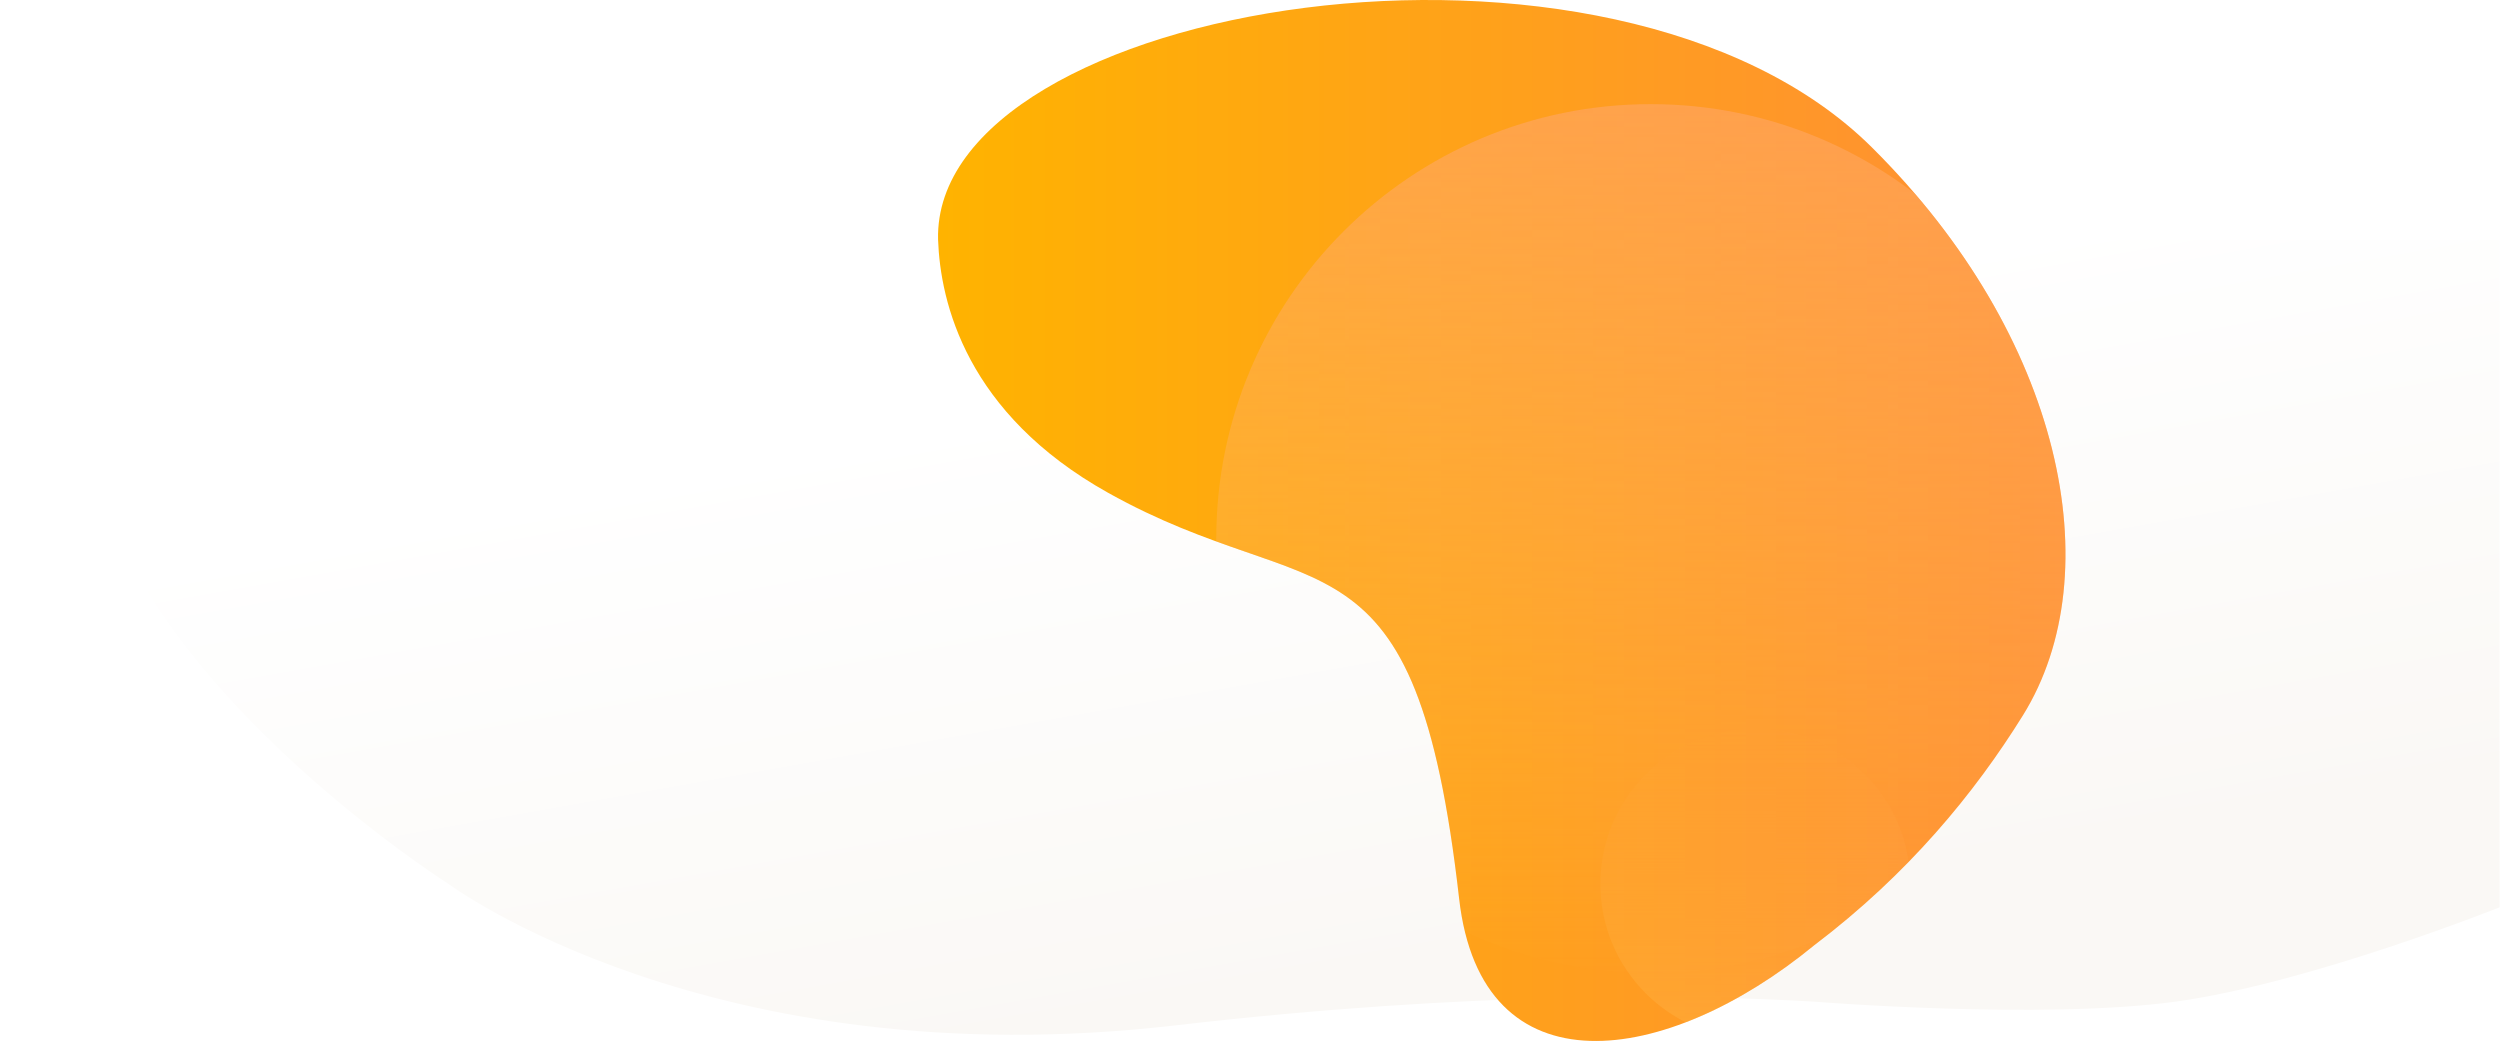
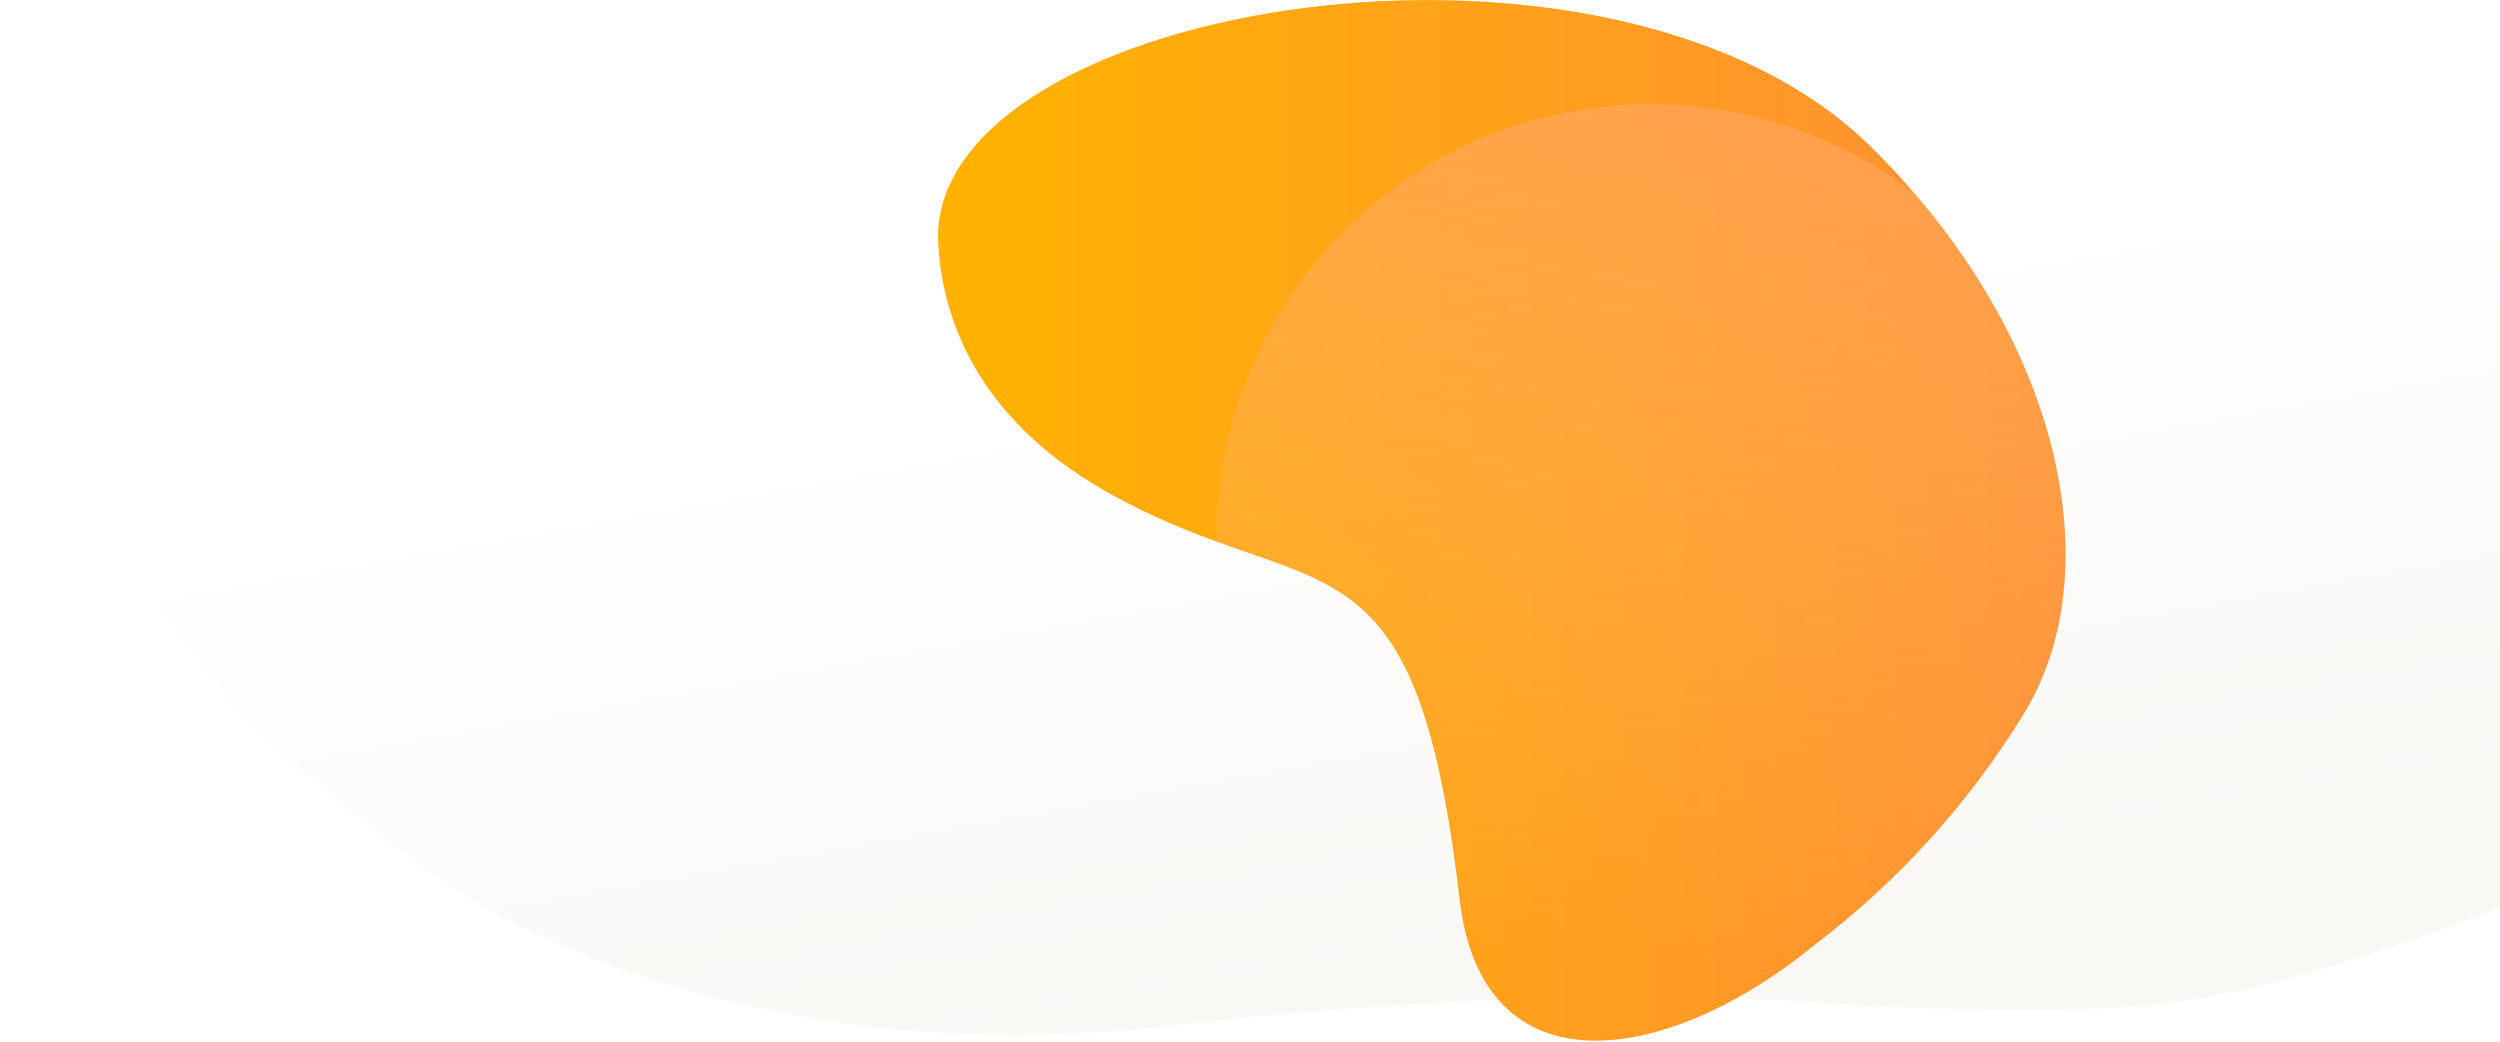
<svg xmlns="http://www.w3.org/2000/svg" width="2929" height="1220" fill="none">
-   <path fill-rule="evenodd" clip-rule="evenodd" d="M524.998 1035.29s307.185 229.27 852.102 166.04c347.72-40.34 606.29-36.14 747.9-27.82 0 0 267.11 21.58 424 0S2928.5 1063 2928.5 1063V281H.998S52.429 497 172.5 692.5c120.071 195.5 352.498 342.79 352.498 342.79z" fill="url(#paint0_linear)" />
-   <path d="M1709.52 1052.91c-51.04-448.751-167.23-339.014-411.52-475.698-165.73-92.727-196.38-222.64-198.96-296.609-6.5-277.5 789.41-410.542 1094-108 223 221.499 280.75 498.499 177 665.499-56.86 91.526-134.5 185.998-244.38 269.258-172.83 142.05-390.04 175.11-416.14-54.45z" fill="url(#paint1_linear)" />
+   <path fill-rule="evenodd" clip-rule="evenodd" d="M525 1035s307 230 852 166c348-40 606-36 748-27 0 0 267 21 424 0s380-111 380-111V281H1s51 216 172 412c120 195 352 342 352 342z" fill="url(#paint0_linear)" />
+   <path d="M1710 1053c-52-449-168-339-412-476-166-93-196-222-199-296-6-278 789-411 1094-108 223 221 281 498 177 665a988 988 0 0 1-244 269c-173 142-390 175-416-54z" fill="url(#paint1_linear)" />
  <mask id="a" maskUnits="userSpaceOnUse" x="1099" y="0" width="1321" height="1220">
-     <path d="M1709.52 1052.91c-51.04-448.751-167.23-339.014-411.52-475.698-165.73-92.727-196.38-222.64-198.96-296.609-6.5-277.5 789.41-410.542 1094-108 223 221.499 280.75 498.499 177 665.499-56.86 91.526-134.5 185.998-244.38 269.258-172.83 142.05-390.04 175.11-416.14-54.45z" fill="url(#paint2_linear)" />
+     <path d="M1710 1053c-52-449-168-339-412-476-166-93-196-222-199-296-6-278 789-411 1094-108 223 221 281 498 177 665a988 988 0 0 1-244 269c-173 142-390 175-416-54z" fill="url(#paint2_linear)" />
  </mask>
  <g mask="url(#a)" fill-rule="evenodd" clip-rule="evenodd">
-     <path d="M1934 1140c281.11 0 509-227.887 509-509s-227.89-509-509-509-509 227.887-509 509 227.89 509 509 509z" fill="url(#paint3_linear)" />
-     <path d="M2056.5 1217c100.24 0 181.5-81.26 181.5-181.5S2156.74 854 2056.5 854 1875 935.26 1875 1035.5s81.26 181.5 181.5 181.5z" fill="url(#paint4_linear)" />
+     <path d="M1934 1140a509 509 0 1 0 0-1018 509 509 0 0 0 0 1018z" fill="url(#paint3_linear)" />
+     <path d="M2057 1217a181 181 0 1 0 0-363 181 181 0 0 0 0 363z" fill="url(#paint4_linear)" />
  </g>
  <defs>
-     <linearGradient id="paint0_linear" x1="326.469" y1="627.383" x2="456.49" y2="1357.47" gradientUnits="userSpaceOnUse">
+     <linearGradient id="paint0_linear" x1="326" y1="627" x2="456" y2="1357" gradientUnits="userSpaceOnUse">
      <stop stop-color="#fff" />
      <stop offset="1" stop-color="#FAF8F5" />
    </linearGradient>
-     <linearGradient id="paint1_linear" x1="1099" y1="1219.61" x2="2419.9" y2="1219.61" gradientUnits="userSpaceOnUse">
+     <linearGradient id="paint1_linear" x1="1099" y1="1220" x2="2420" y2="1220" gradientUnits="userSpaceOnUse">
      <stop stop-color="#FFB300" />
      <stop offset="1" stop-color="#FF8E36" />
    </linearGradient>
-     <linearGradient id="paint2_linear" x1="1099" y1="1219.61" x2="2419.9" y2="1219.61" gradientUnits="userSpaceOnUse">
+     <linearGradient id="paint2_linear" x1="1099" y1="1220" x2="2420" y2="1220" gradientUnits="userSpaceOnUse">
      <stop stop-color="#FFB300" />
      <stop offset="1" stop-color="#FF8E36" />
    </linearGradient>
    <linearGradient id="paint3_linear" x1="1425" y1="122" x2="1425" y2="1140" gradientUnits="userSpaceOnUse">
      <stop stop-color="#FFA561" />
-       <stop offset="1" stop-color="#FFC75D" stop-opacity=".01" />
+       <stop offset="1" stop-color="#FFC75D" stop-opacity="0" />
    </linearGradient>
    <linearGradient id="paint4_linear" x1="2238" y1="1217" x2="2238" y2="854" gradientUnits="userSpaceOnUse">
-       <stop stop-color="#FFC65D" stop-opacity=".395" />
-       <stop offset="1" stop-color="#FFAE61" stop-opacity=".01" />
+       <stop stop-color="#FFC65D" stop-opacity="0" />
+       <stop offset="1" stop-color="#FFAE61" stop-opacity="0" />
    </linearGradient>
  </defs>
</svg>
